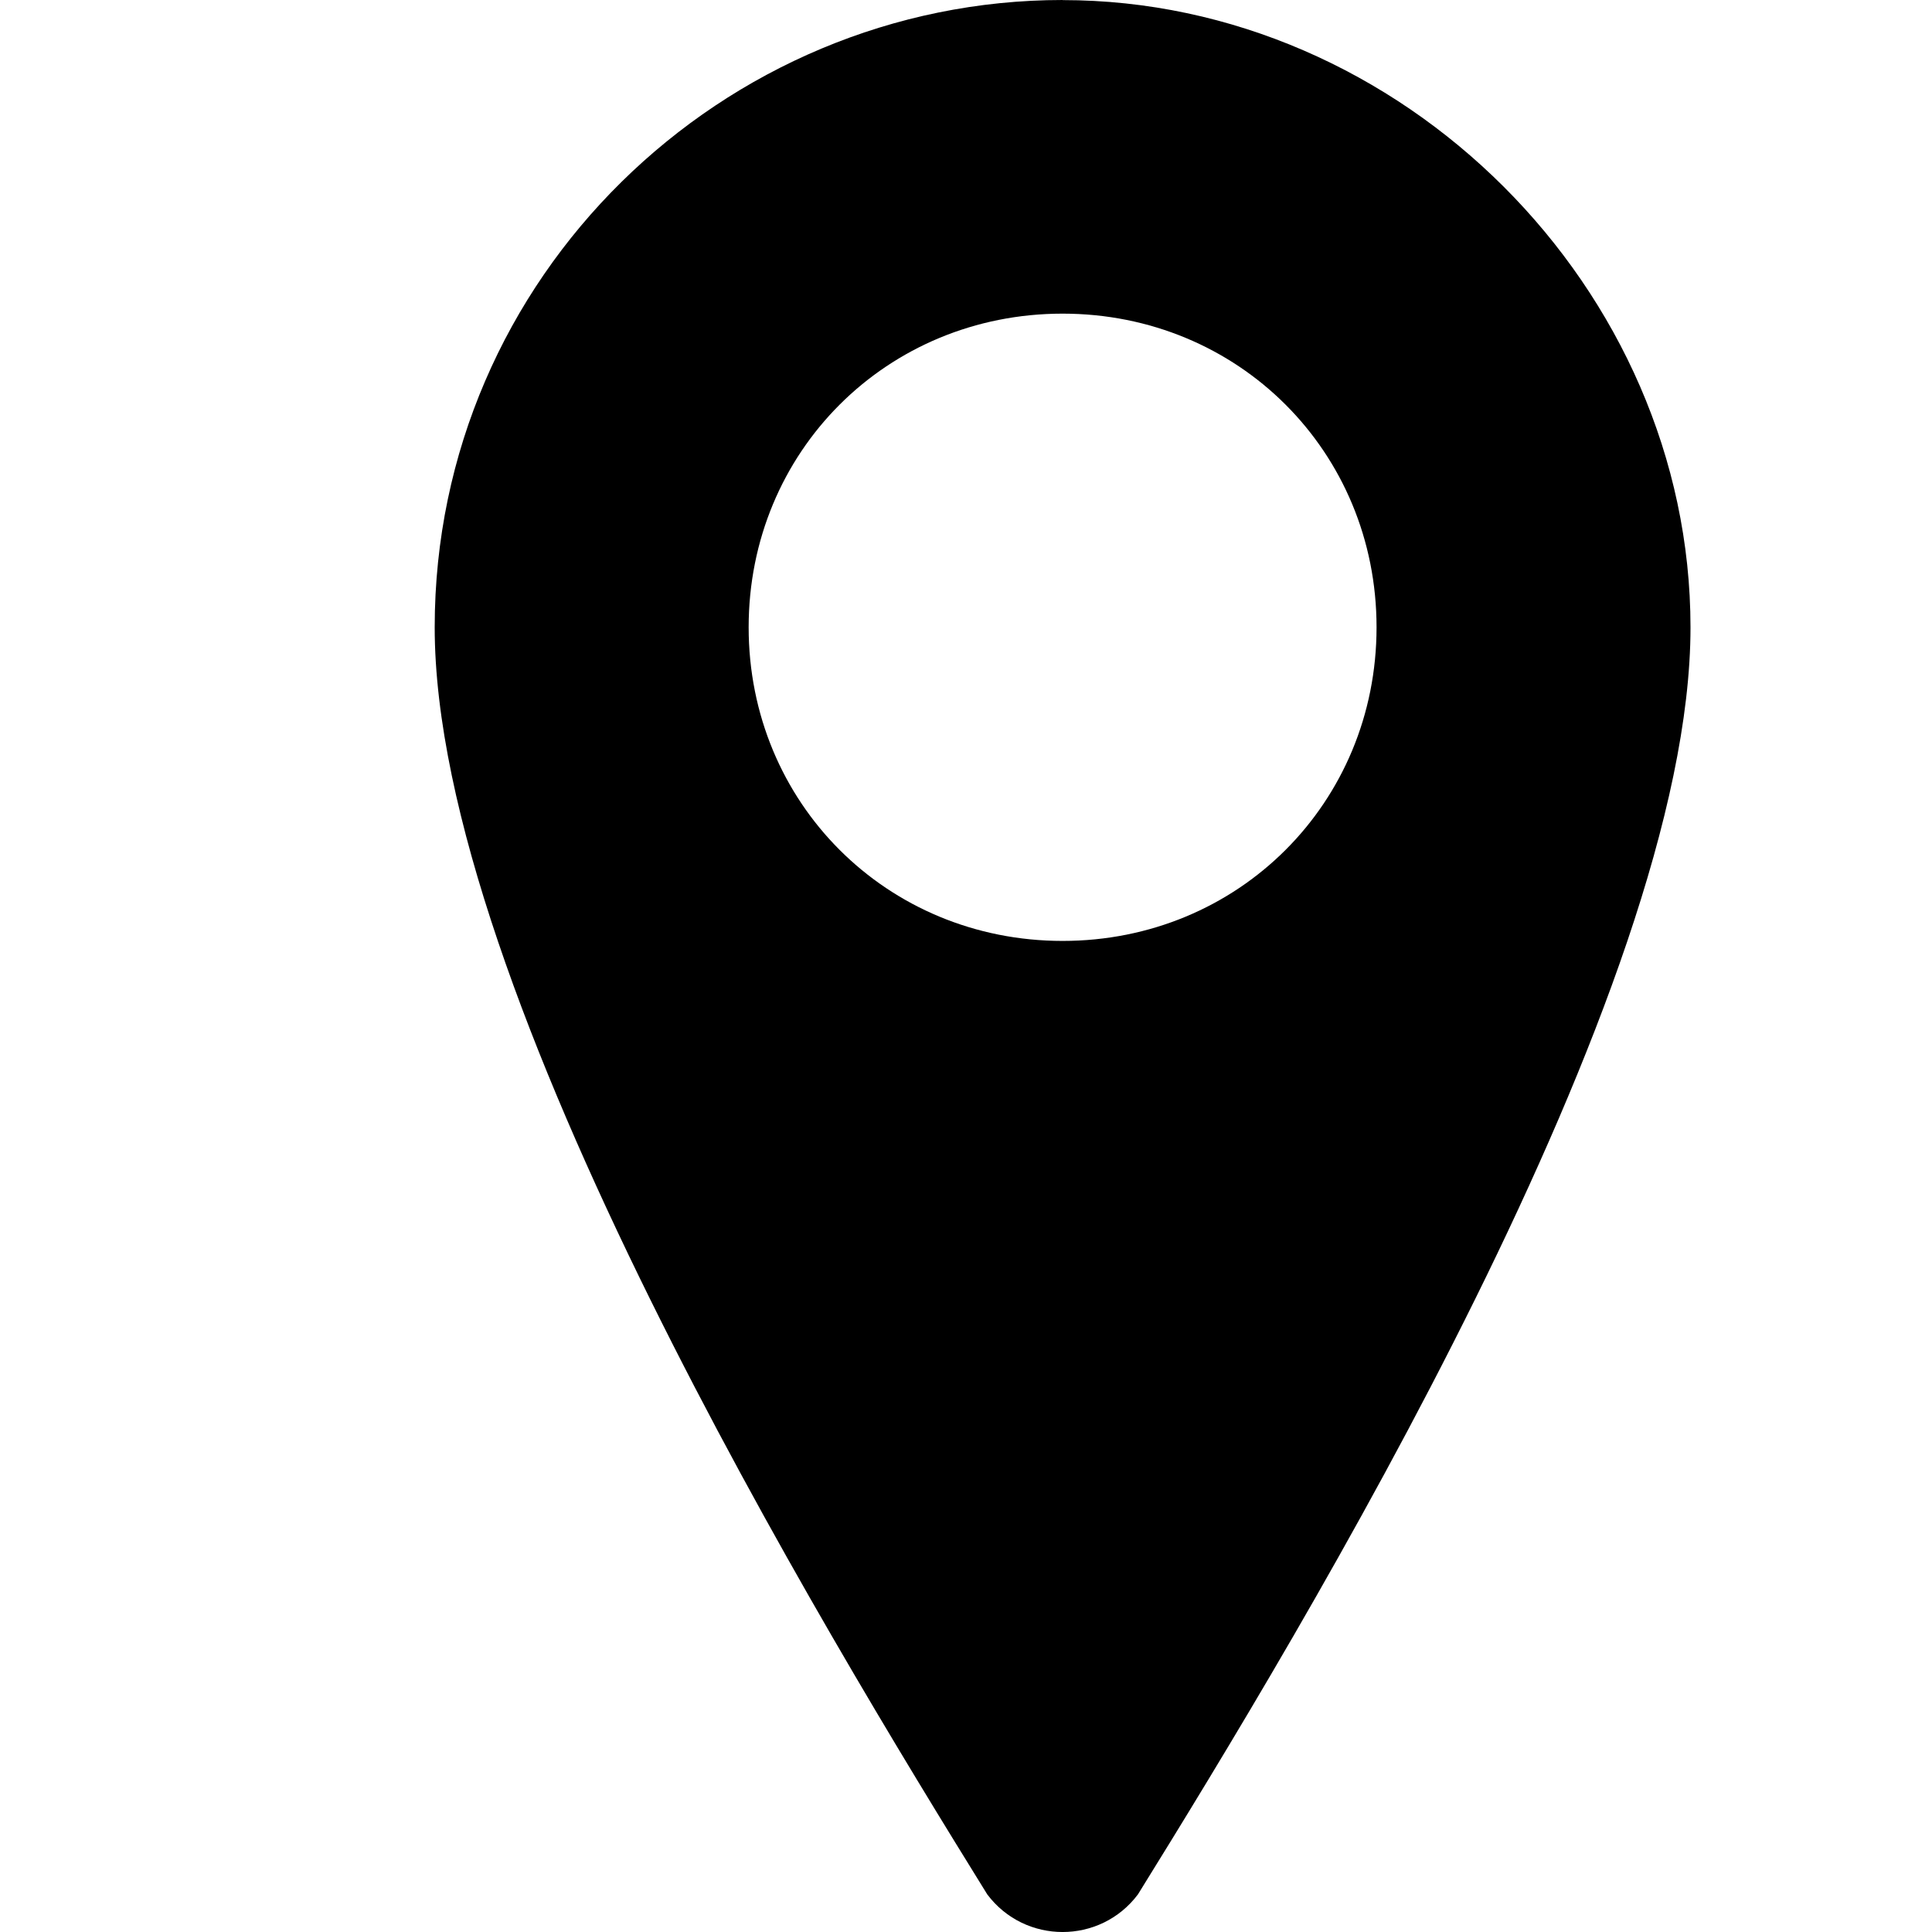
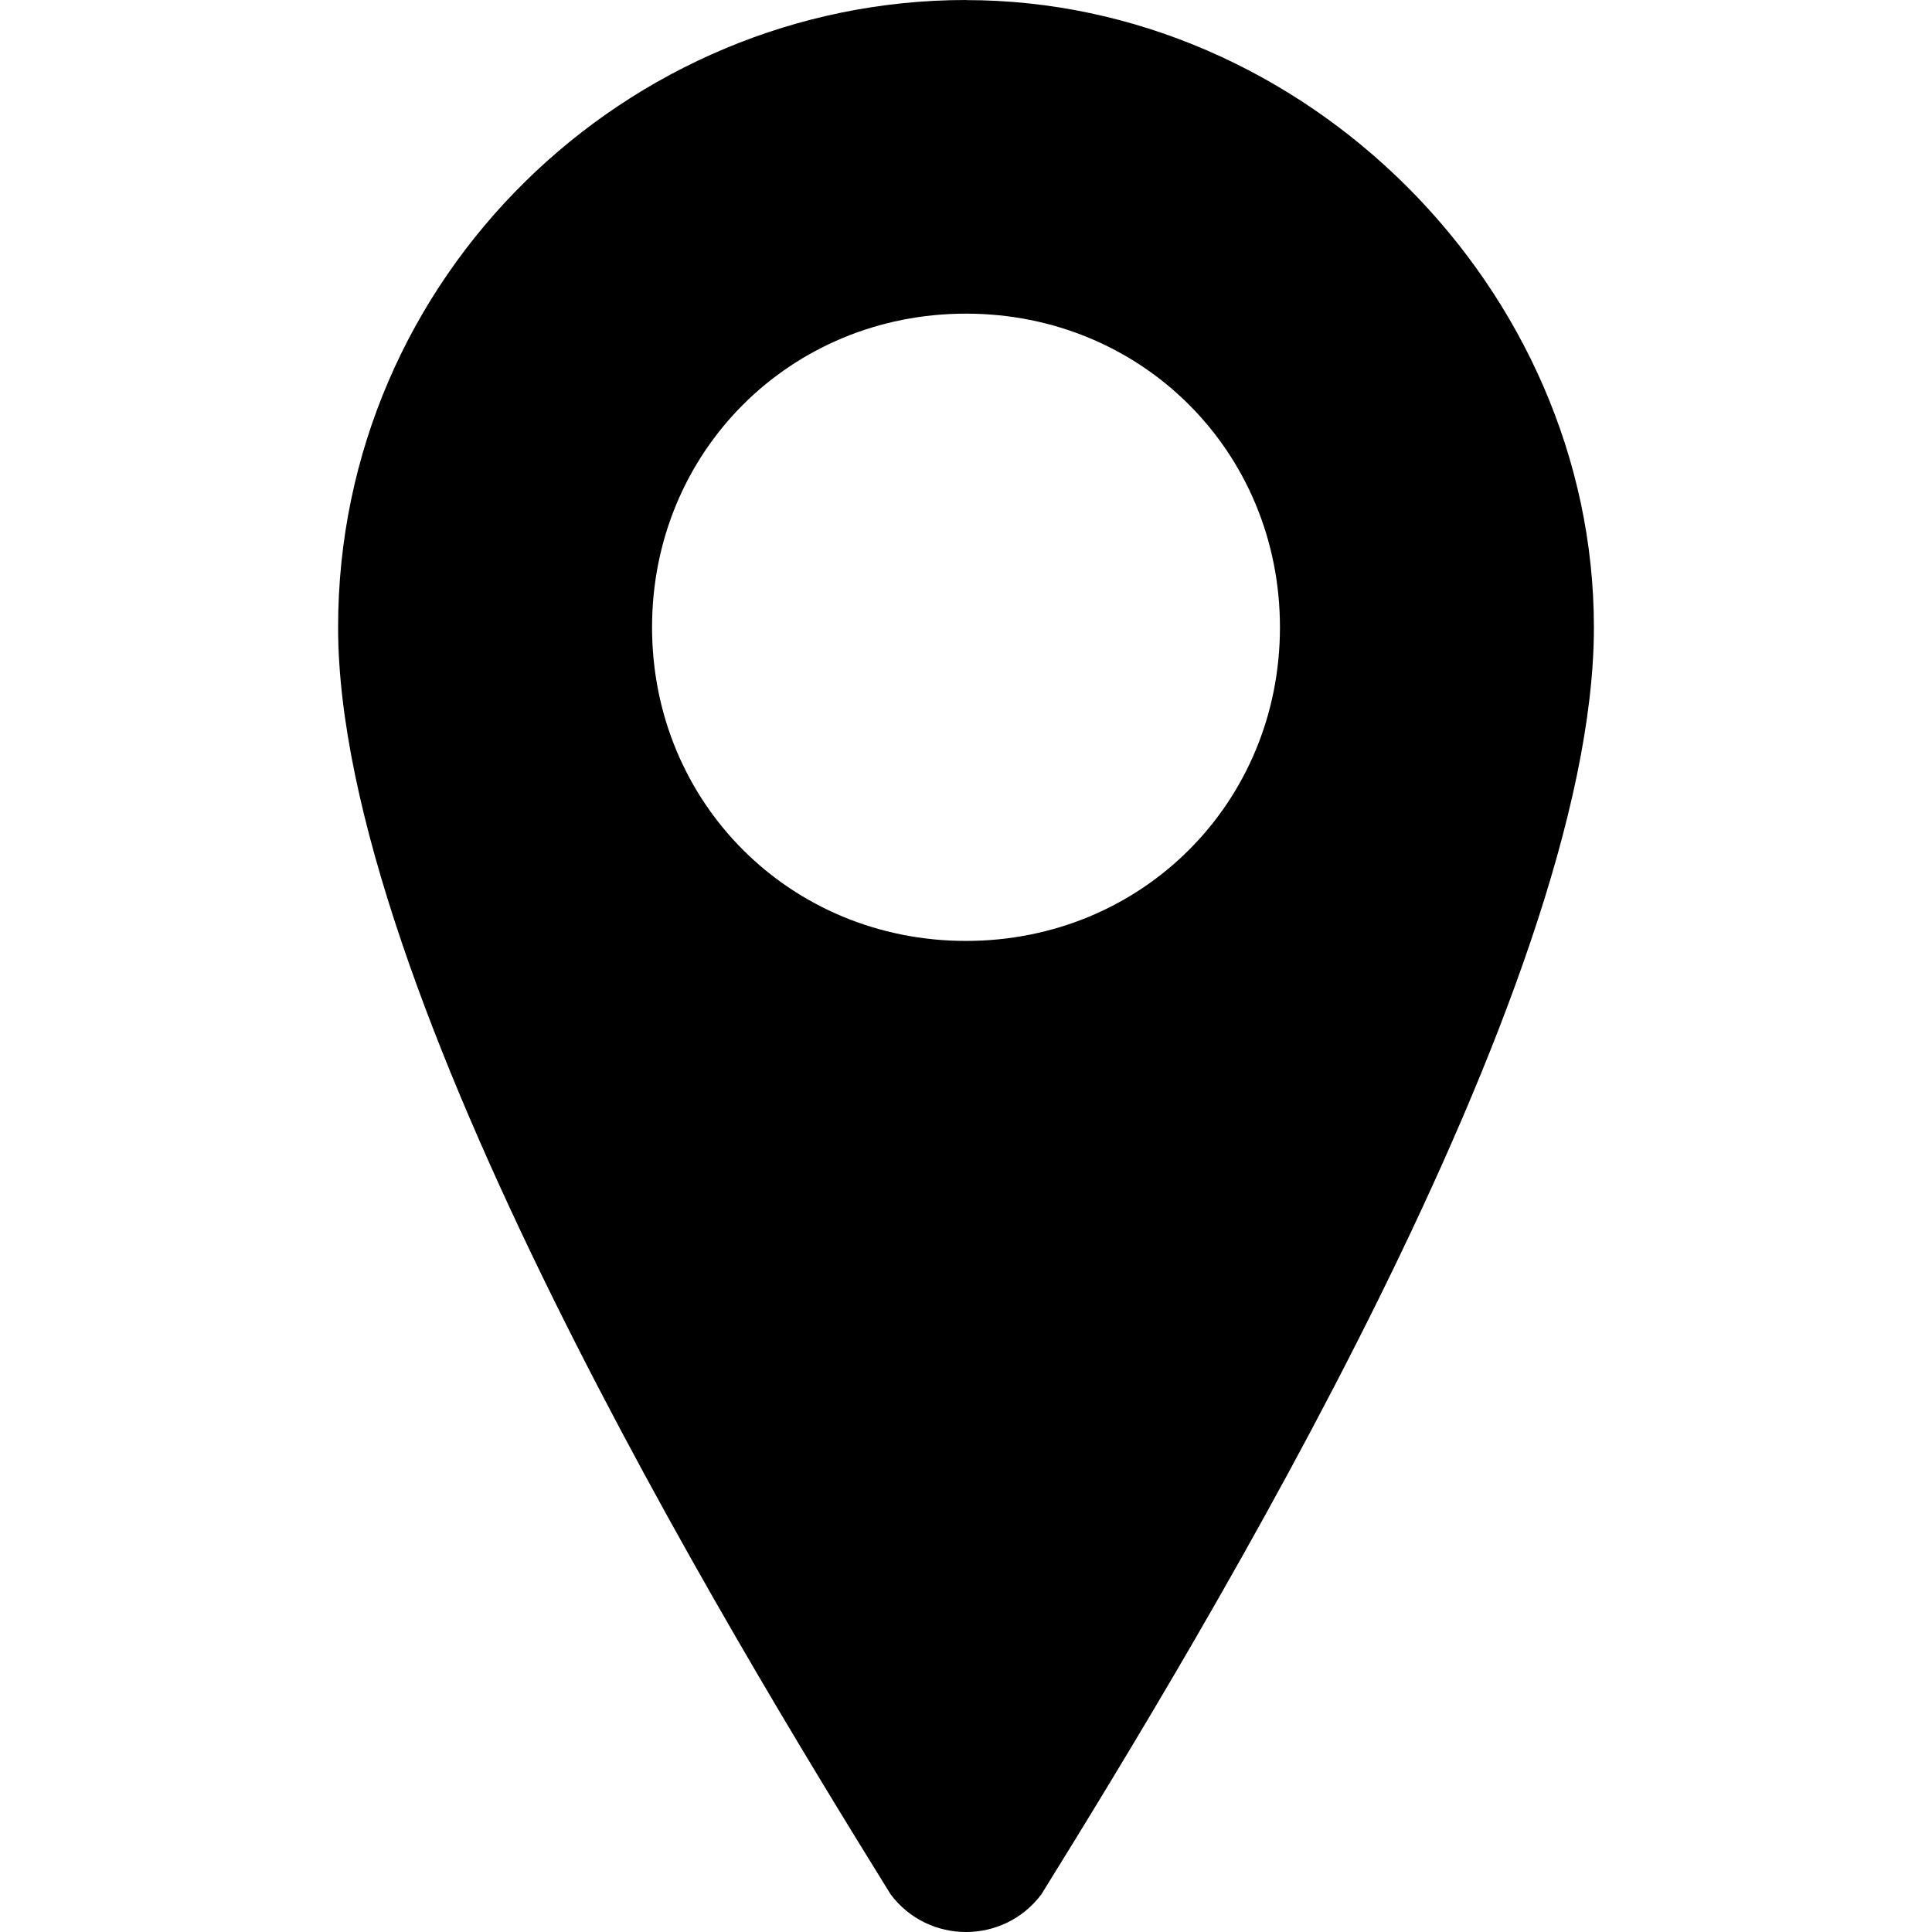
- <svg xmlns="http://www.w3.org/2000/svg" height="100%" width="100%" version="1.1" viewBox="0 0 200 200">
-   <path d="M110,0c-35.1,0-65,28.571-65,64.935,0,37.662,40.3,103.9,57.2,131.17,3.9,5.195,11.7,5.195,15.6,0,16.9-27.27,57.2-93.5,57.2-131.16,0-35.065-29.9-64.935-65-64.935zm0,32.468c18.2,0,32.5,14.286,32.5,32.468s-14.3,32.468-32.5,32.468-32.5-14.286-32.5-32.468,14.3-32.468,32.5-32.468z" />
+ <svg xmlns="http://www.w3.org/2000/svg" viewBox="0 0 200 200">
+   <path d="M100,0c-35.1,0-65,28.571-65,64.935,0,37.662,40.3,103.9,57.2,131.17,3.9,5.195,11.7,5.195,15.6,0,16.9-27.27,57.2-93.5,57.2-131.16,0-35.065-29.9-64.935-65-64.935zm0,32.468c18.2,0,32.5,14.286,32.5,32.468s-14.3,32.468-32.5,32.468-32.5-14.286-32.5-32.468,14.3-32.468,32.5-32.468z" />
</svg>
